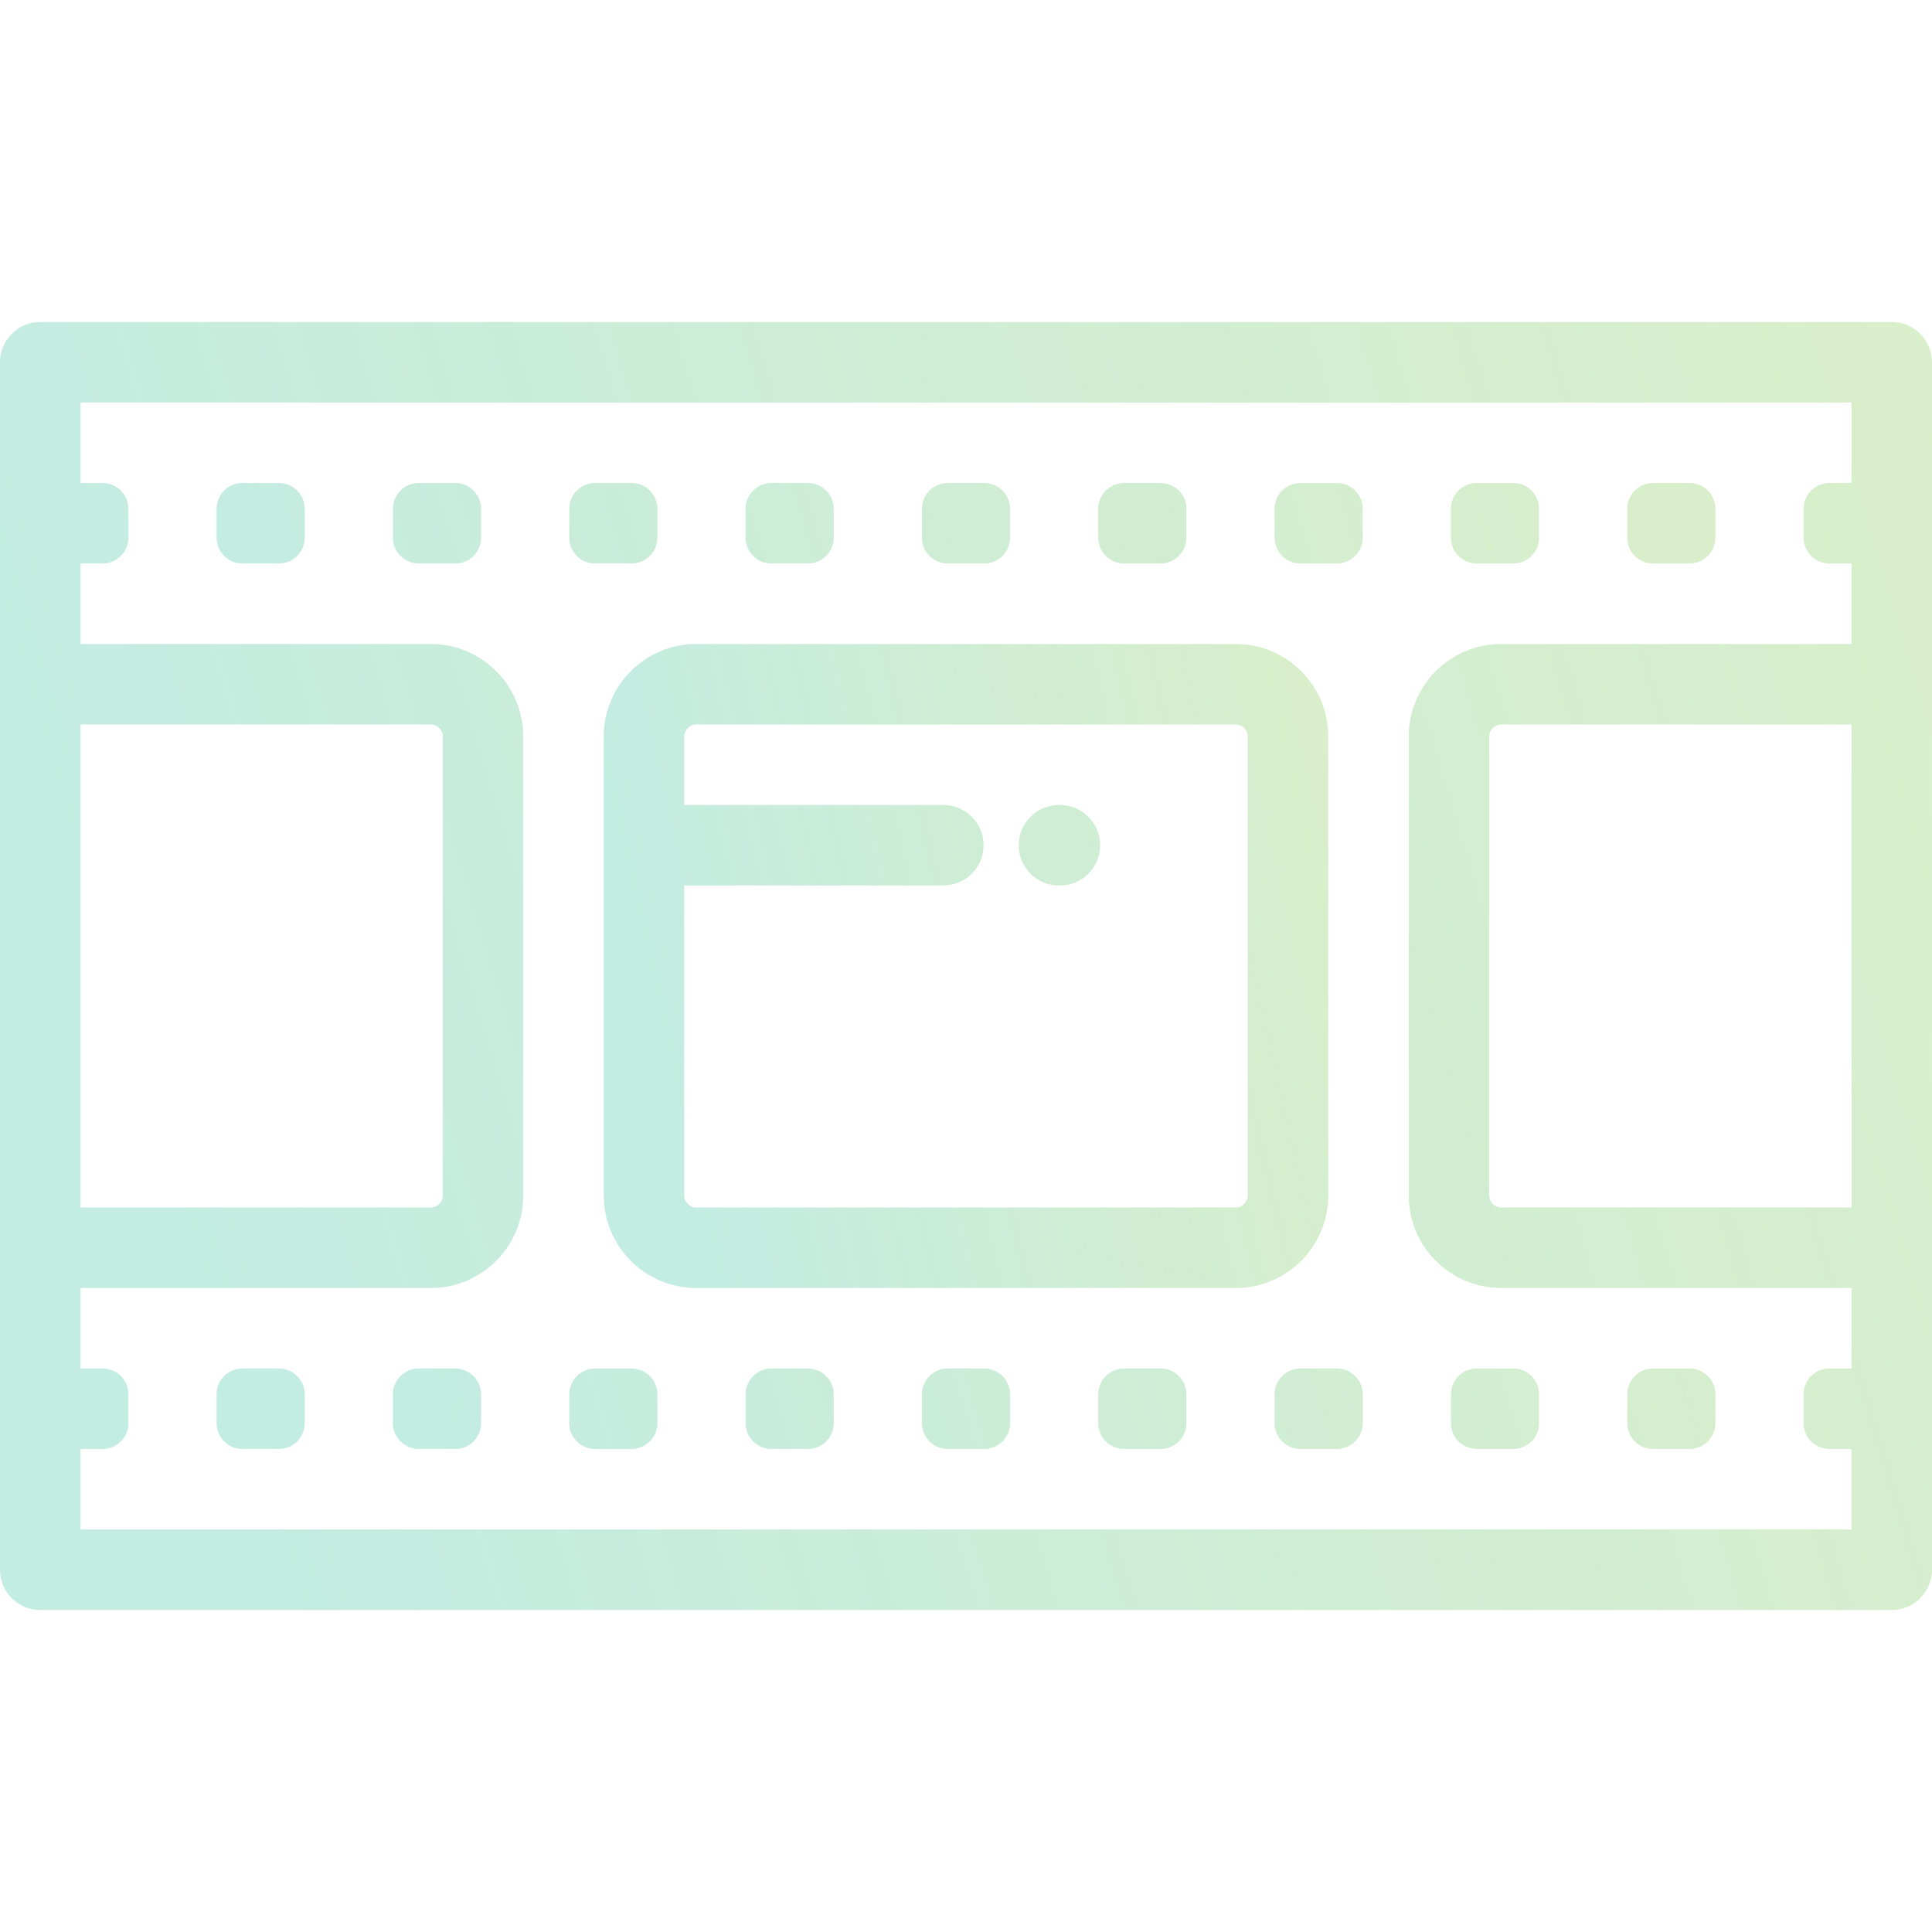
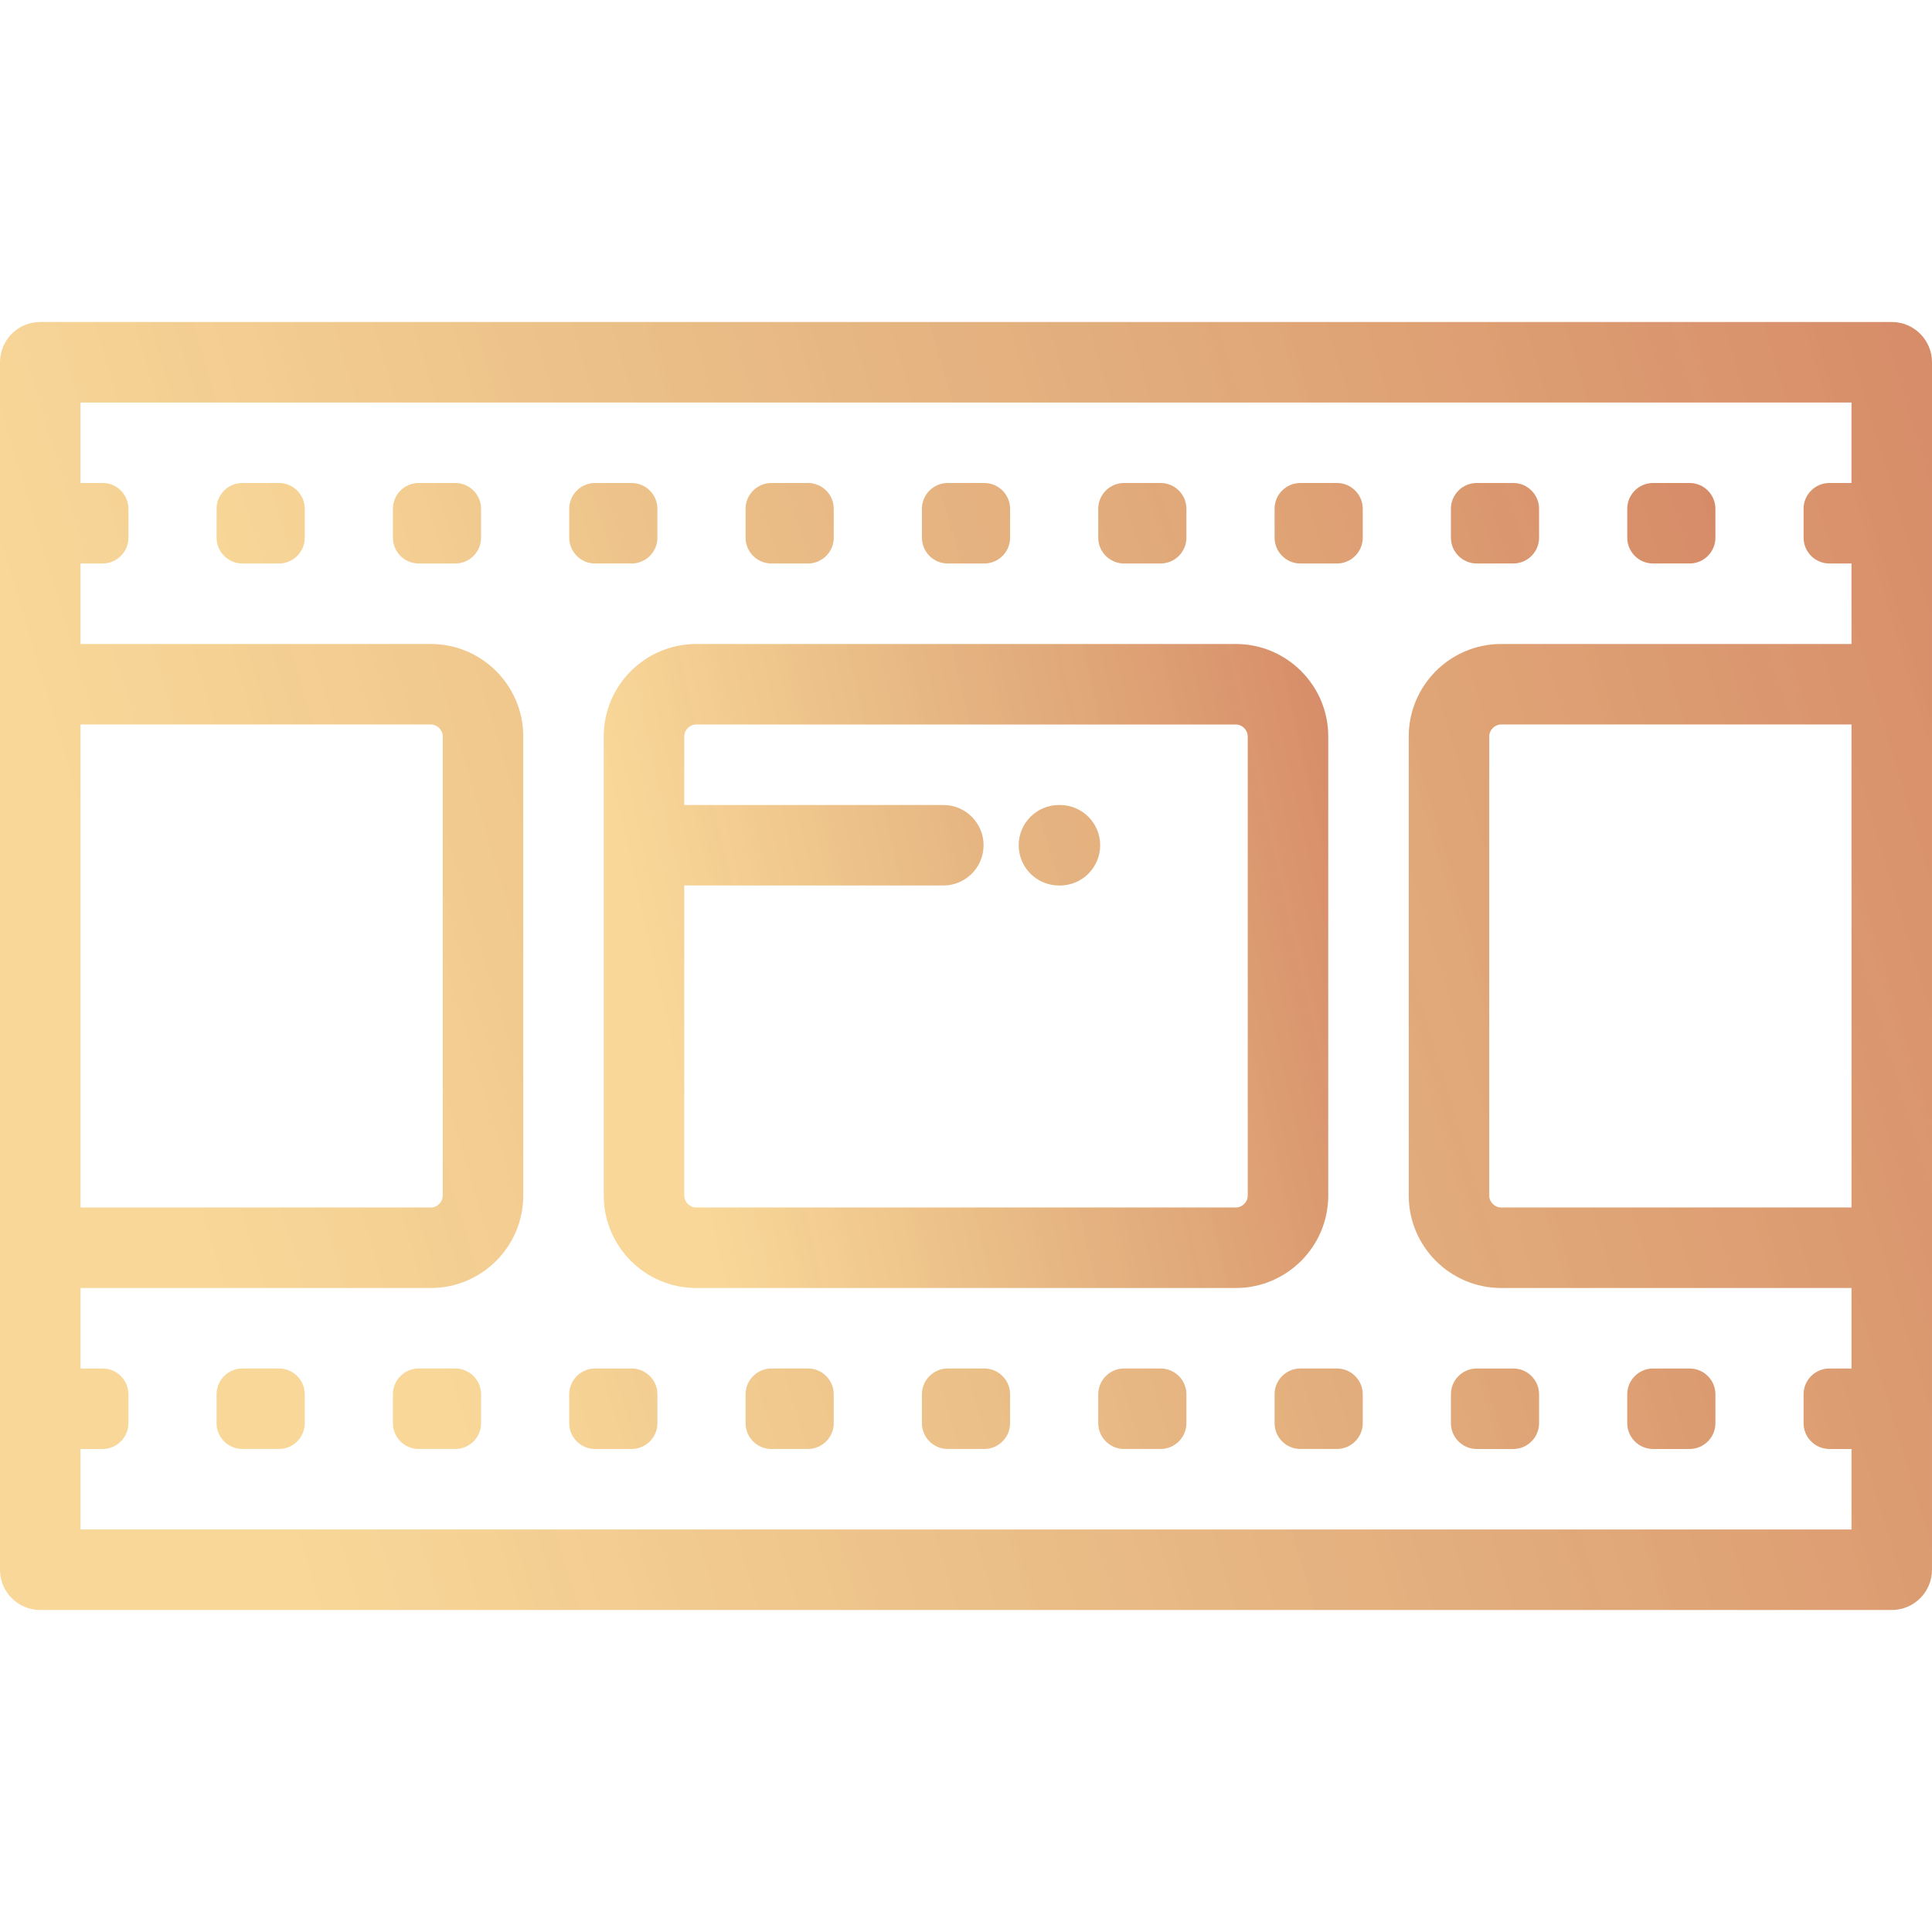
- <svg xmlns="http://www.w3.org/2000/svg" width="75" height="75" fill="url(#film-stripe-gradient)" stroke-width="3" version="1.1" viewBox="0 0 512 512" xmlSpace="preserve">
+ <svg xmlns="http://www.w3.org/2000/svg" width="65" height="65" fill="url(#film-stripe-gradient)" stroke-width="3" version="1.1" viewBox="0 0 512 512" xmlSpace="preserve">
  <defs>
    <linearGradient id="film-stripe-gradient" x1="0%" y1="20%" x2="100%" y2="0%">
-       <stop offset="0%" style="stop-color:rgb(155, 223, 206);stop-opacity:0.6" />
-       <stop offset="100%" style="stop-color:rgb(179, 222, 149);stop-opacity:0.5" />
+       <stop offset="0%" style="stop-color:rgb(238, 155, 0);stop-opacity:0.4" />
+       <stop offset="50%" style="stop-color:rgb(202, 103, 2);stop-opacity:0.5" />
+       <stop offset="100%" style="stop-color:rgb(187, 62, 3);stop-opacity:0.6" />
    </linearGradient>
  </defs>
  <path d="M159.998 195.166V316.83c0 13.511 10.992 24.504 24.503 24.504h142.998c13.51 0 24.502-10.993 24.502-24.504V195.166c0-13.511-10.992-24.504-24.502-24.504H184.501c-13.511 0-24.503 10.993-24.503 24.504zm21.335 39.498h68.658c5.892 0 10.667-4.778 10.667-10.667 0-5.892-4.776-10.667-10.667-10.667h-68.658v-18.161c0-1.719 1.451-3.169 3.168-3.169h142.998c1.716 0 3.167 1.45 3.167 3.169V316.83c0 1.716-1.45 3.169-3.167 3.169H184.501c-1.716 0-3.168-1.452-3.168-3.169v-82.166z" />
  <path d="M511.998 181.289V96.001c0-5.891-4.776-10.667-10.667-10.667H10.667C4.776 85.333 0 90.11 0 96.001V416c0 5.891 4.776 10.667 10.667 10.667H501.33c5.892 0 10.667-4.777 10.667-10.667v-85.292l.002-.042V181.331c.001-.015-.001-.027-.001-.042zM21.335 191.998h92.833c1.715 0 3.165 1.45 3.165 3.169V316.83c0 1.716-1.449 3.169-3.165 3.169H21.335V191.998zm469.327 128.001h-92.83c-1.716 0-3.167-1.452-3.167-3.169V195.166c0-1.719 1.45-3.169 3.167-3.169h92.83v128.002zm.001-192.002h-5.867c-3.756 0-6.829 3.073-6.829 6.827v7.677c0 3.758 3.073 6.827 6.829 6.827h5.867v21.334h-92.831c-13.51 0-24.502 10.993-24.502 24.504V316.83c0 13.511 10.992 24.504 24.502 24.504h92.83v21.333h-5.867c-3.756 0-6.829 3.069-6.829 6.827v7.673c0 3.758 3.073 6.827 6.829 6.827h5.867v21.337H21.335v-21.336h5.868c3.756 0 6.827-3.069 6.827-6.827v-7.673c0-3.758-3.071-6.827-6.827-6.827h-5.868v-21.333h92.833c13.509 0 24.5-10.993 24.5-24.504V195.166c0-13.511-10.991-24.504-24.5-24.504H21.335v-21.334h5.868c3.756 0 6.827-3.069 6.827-6.827v-7.677c0-3.755-3.071-6.827-6.827-6.827h-5.868v-21.329h469.328v21.329z" />
  <path d="M73.935 362.666h-9.712c-3.756 0-6.827 3.069-6.827 6.827v7.673c0 3.758 3.071 6.827 6.827 6.827h9.712c3.755 0 6.827-3.069 6.827-6.827v-7.673c0-3.758-3.073-6.827-6.827-6.827zM120.664 362.666h-9.712c-3.754 0-6.827 3.069-6.827 6.827v7.673c0 3.758 3.073 6.827 6.827 6.827h9.712c3.755 0 6.827-3.069 6.827-6.827v-7.673c.001-3.758-3.072-6.827-6.827-6.827zM157.684 383.994h9.71c3.756 0 6.827-3.069 6.827-6.827v-7.673c0-3.758-3.071-6.827-6.827-6.827h-9.71c-3.756 0-6.829 3.069-6.829 6.827v7.673c0 3.758 3.073 6.827 6.829 6.827zM214.124 362.666h-9.712c-3.756 0-6.827 3.069-6.827 6.827v7.673c0 3.758 3.071 6.827 6.827 6.827h9.712c3.756 0 6.826-3.069 6.826-6.827v-7.673c.002-3.758-3.069-6.827-6.826-6.827zM260.854 362.666h-9.712c-3.755 0-6.825 3.069-6.825 6.827v7.673c0 3.758 3.071 6.827 6.825 6.827h9.712c3.756 0 6.827-3.069 6.827-6.827v-7.673c.001-3.758-3.07-6.827-6.827-6.827zM307.583 362.666h-9.711c-3.755 0-6.824 3.069-6.824 6.827v7.673c0 3.758 3.07 6.827 6.824 6.827h9.711c3.757 0 6.827-3.069 6.827-6.827v-7.673c0-3.758-3.071-6.827-6.827-6.827zM354.314 362.666h-9.711c-3.755 0-6.826 3.069-6.826 6.827v7.673c0 3.758 3.071 6.827 6.826 6.827h9.711c3.758 0 6.828-3.069 6.828-6.827v-7.673c0-3.758-3.07-6.827-6.828-6.827zM391.334 383.994h9.71c3.756 0 6.827-3.069 6.827-6.827v-7.673c.001-3.758-3.07-6.827-6.827-6.827h-9.71c-3.757 0-6.826 3.069-6.826 6.827v7.673c0 3.758 3.07 6.827 6.826 6.827zM438.065 383.994h9.711c3.755 0 6.827-3.069 6.827-6.827v-7.673c0-3.758-3.073-6.827-6.827-6.827h-9.711c-3.757 0-6.827 3.069-6.827 6.827v7.673c0 3.758 3.07 6.827 6.827 6.827zM64.223 149.328h9.712c3.755 0 6.827-3.069 6.827-6.827v-7.677c0-3.754-3.073-6.827-6.827-6.827h-9.712c-3.756 0-6.827 3.073-6.827 6.827v7.677c0 3.758 3.071 6.827 6.827 6.827zM110.952 149.328h9.712c3.755 0 6.827-3.069 6.827-6.827v-7.677c.001-3.754-3.072-6.827-6.827-6.827h-9.712c-3.754 0-6.827 3.073-6.827 6.827v7.677c0 3.758 3.073 6.827 6.827 6.827zM157.684 149.329h9.71c3.756 0 6.827-3.069 6.827-6.827v-7.677c0-3.755-3.071-6.827-6.827-6.827h-9.71c-3.756 0-6.829 3.073-6.829 6.827v7.677c0 3.758 3.073 6.827 6.829 6.827zM204.414 149.329h9.712c3.756 0 6.826-3.069 6.826-6.827v-7.677c0-3.755-3.07-6.827-6.826-6.827h-9.712c-3.756 0-6.827 3.073-6.827 6.827v7.677c0 3.758 3.07 6.827 6.827 6.827zM251.144 149.329h9.712c3.756 0 6.827-3.069 6.827-6.827v-7.677c0-3.755-3.071-6.827-6.827-6.827h-9.712c-3.755 0-6.825 3.073-6.825 6.827v7.677c-.001 3.758 3.07 6.827 6.825 6.827zM297.871 149.329h9.711c3.757 0 6.827-3.069 6.827-6.827v-7.677c0-3.755-3.071-6.827-6.827-6.827h-9.711c-3.755 0-6.824 3.073-6.824 6.827v7.677c0 3.758 3.07 6.827 6.824 6.827zM344.603 149.328h9.711c3.758 0 6.828-3.069 6.828-6.827v-7.677c0-3.754-3.07-6.827-6.828-6.827h-9.711c-3.755 0-6.826 3.073-6.826 6.827v7.677c0 3.758 3.071 6.827 6.826 6.827zM391.335 149.329h9.709c3.756 0 6.827-3.069 6.827-6.827v-7.677c0-3.755-3.071-6.827-6.827-6.827h-9.709c-3.757 0-6.826 3.073-6.826 6.827v7.677c-.001 3.758 3.069 6.827 6.826 6.827zM438.064 149.329h9.711c3.755 0 6.827-3.069 6.827-6.827v-7.677c0-3.755-3.073-6.827-6.827-6.827h-9.711c-3.757 0-6.827 3.073-6.827 6.827v7.677c.001 3.758 3.071 6.827 6.827 6.827zM280.635 234.668h.254c5.892 0 10.667-4.778 10.667-10.667 0-5.893-4.775-10.667-10.667-10.667h-.254c-5.892 0-10.667 4.776-10.667 10.667-.001 5.889 4.775 10.667 10.667 10.667z" />
</svg>
